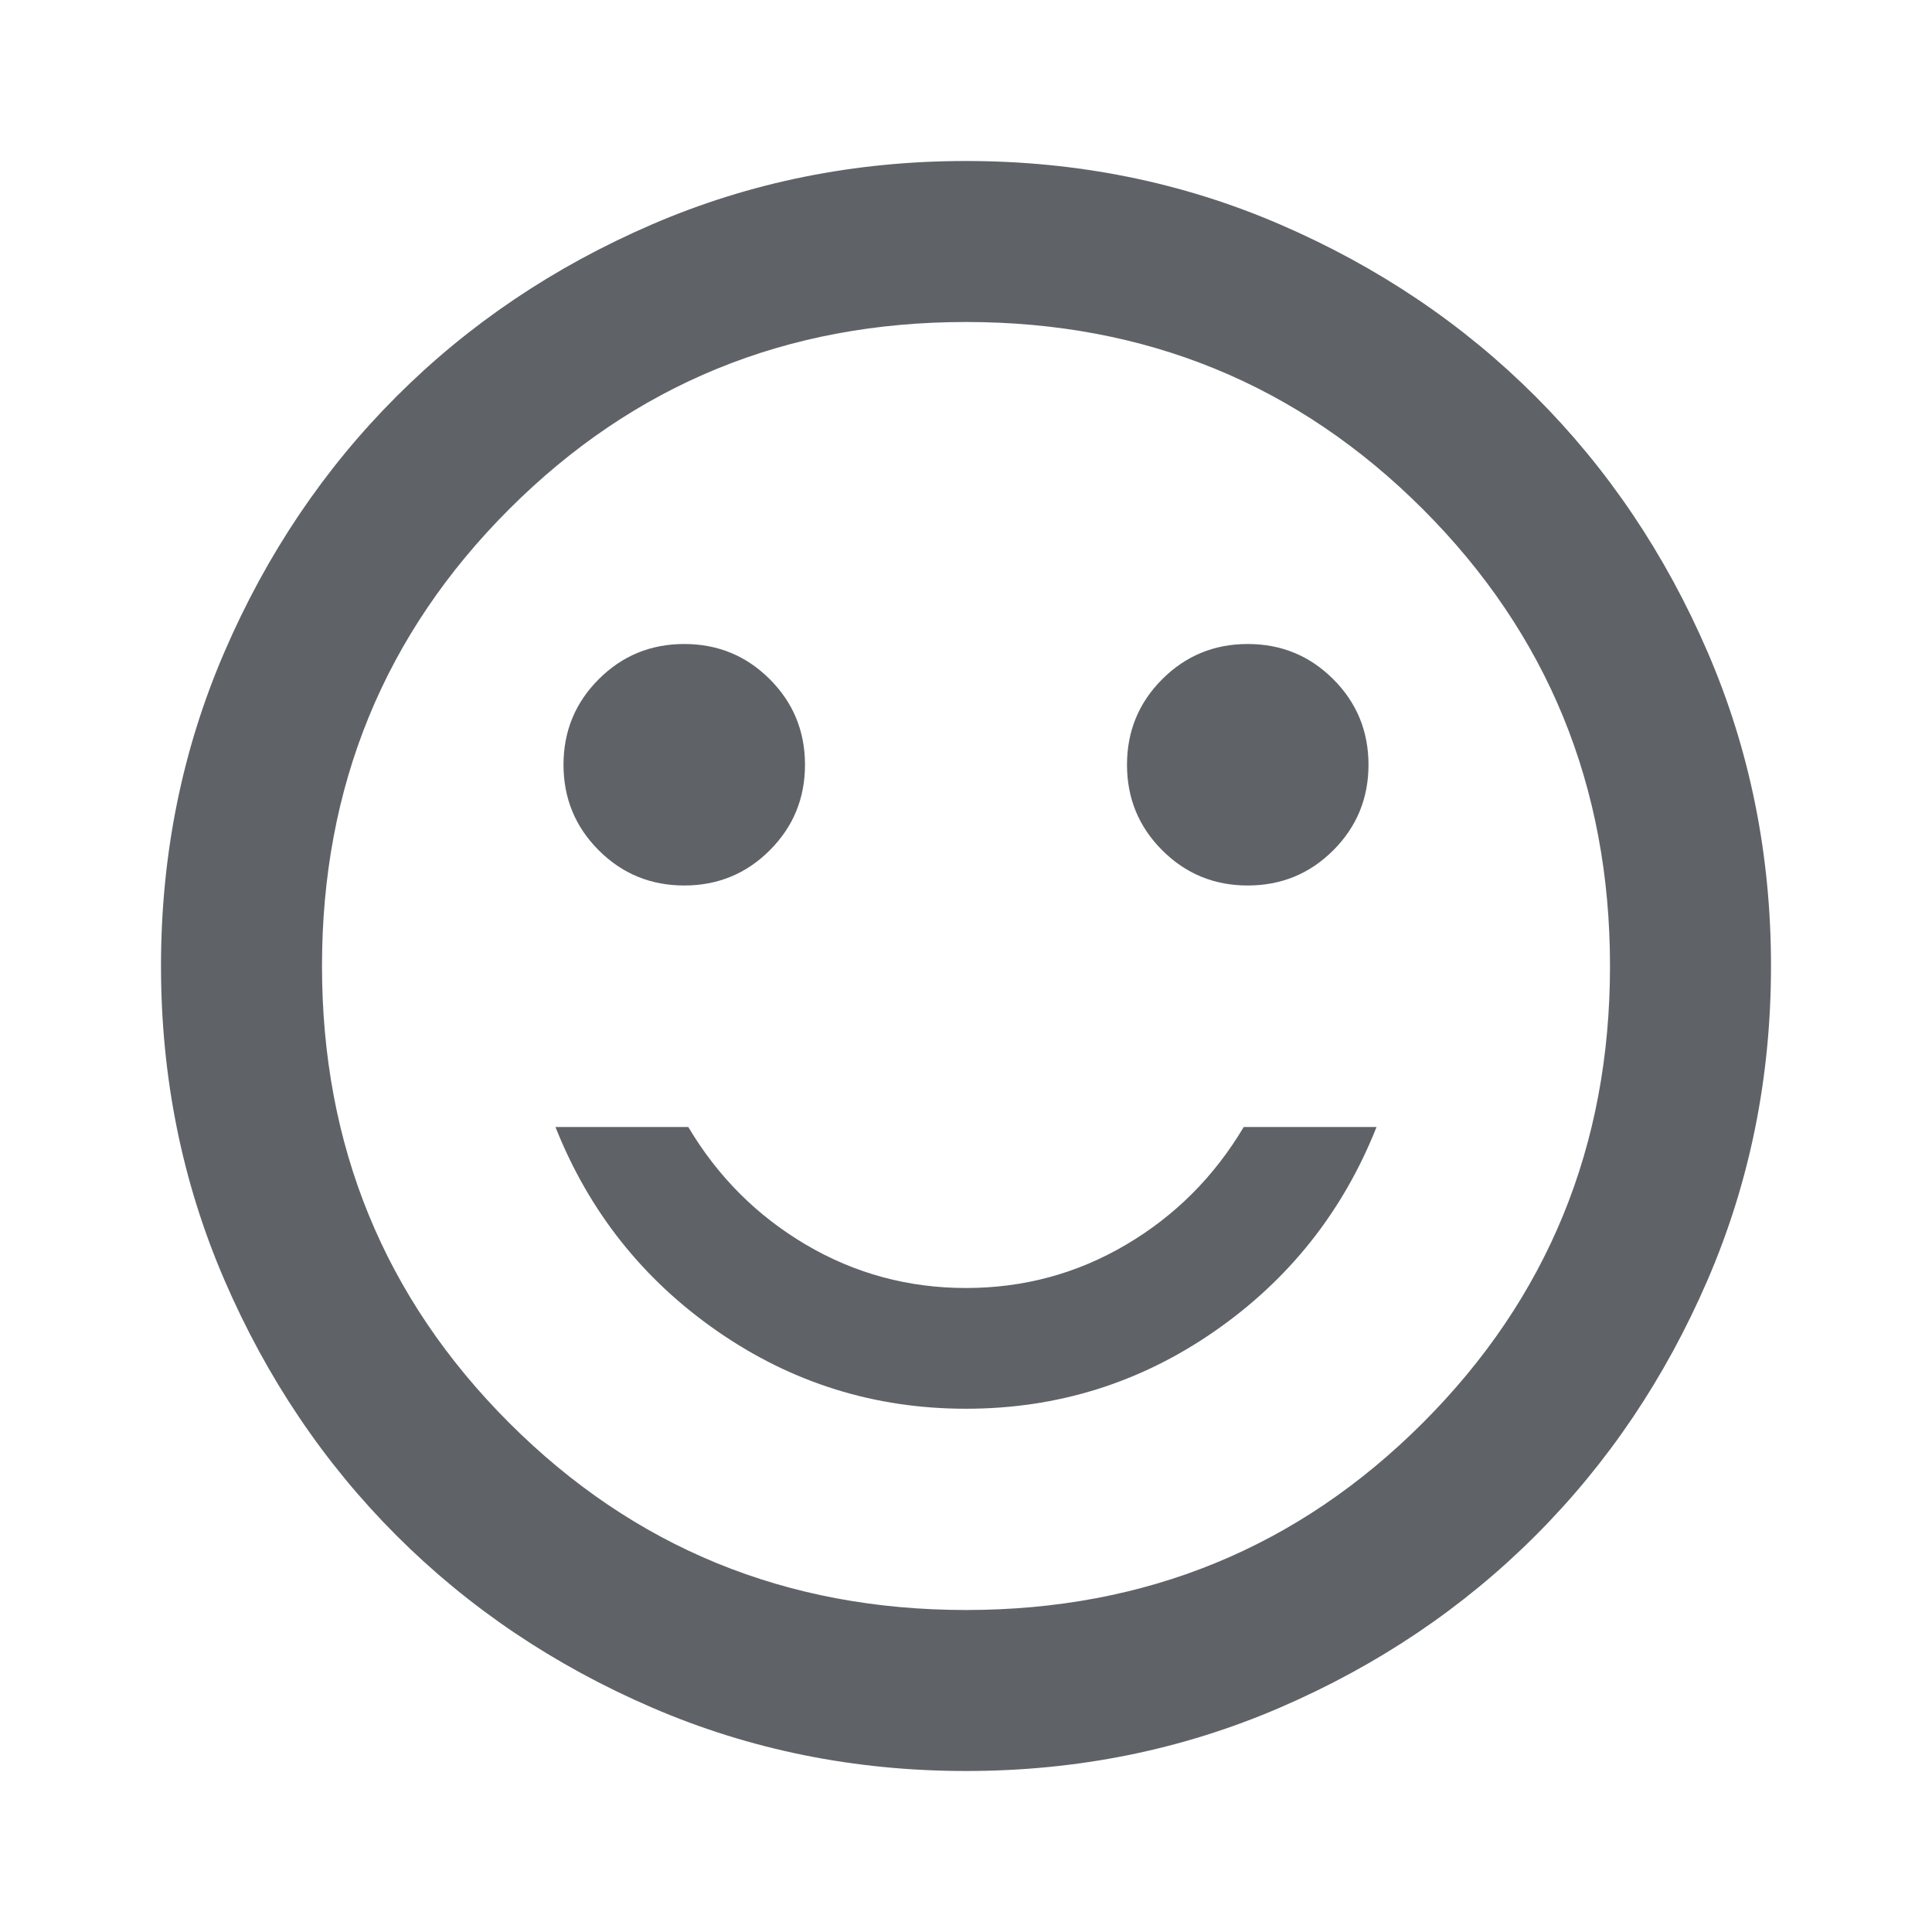
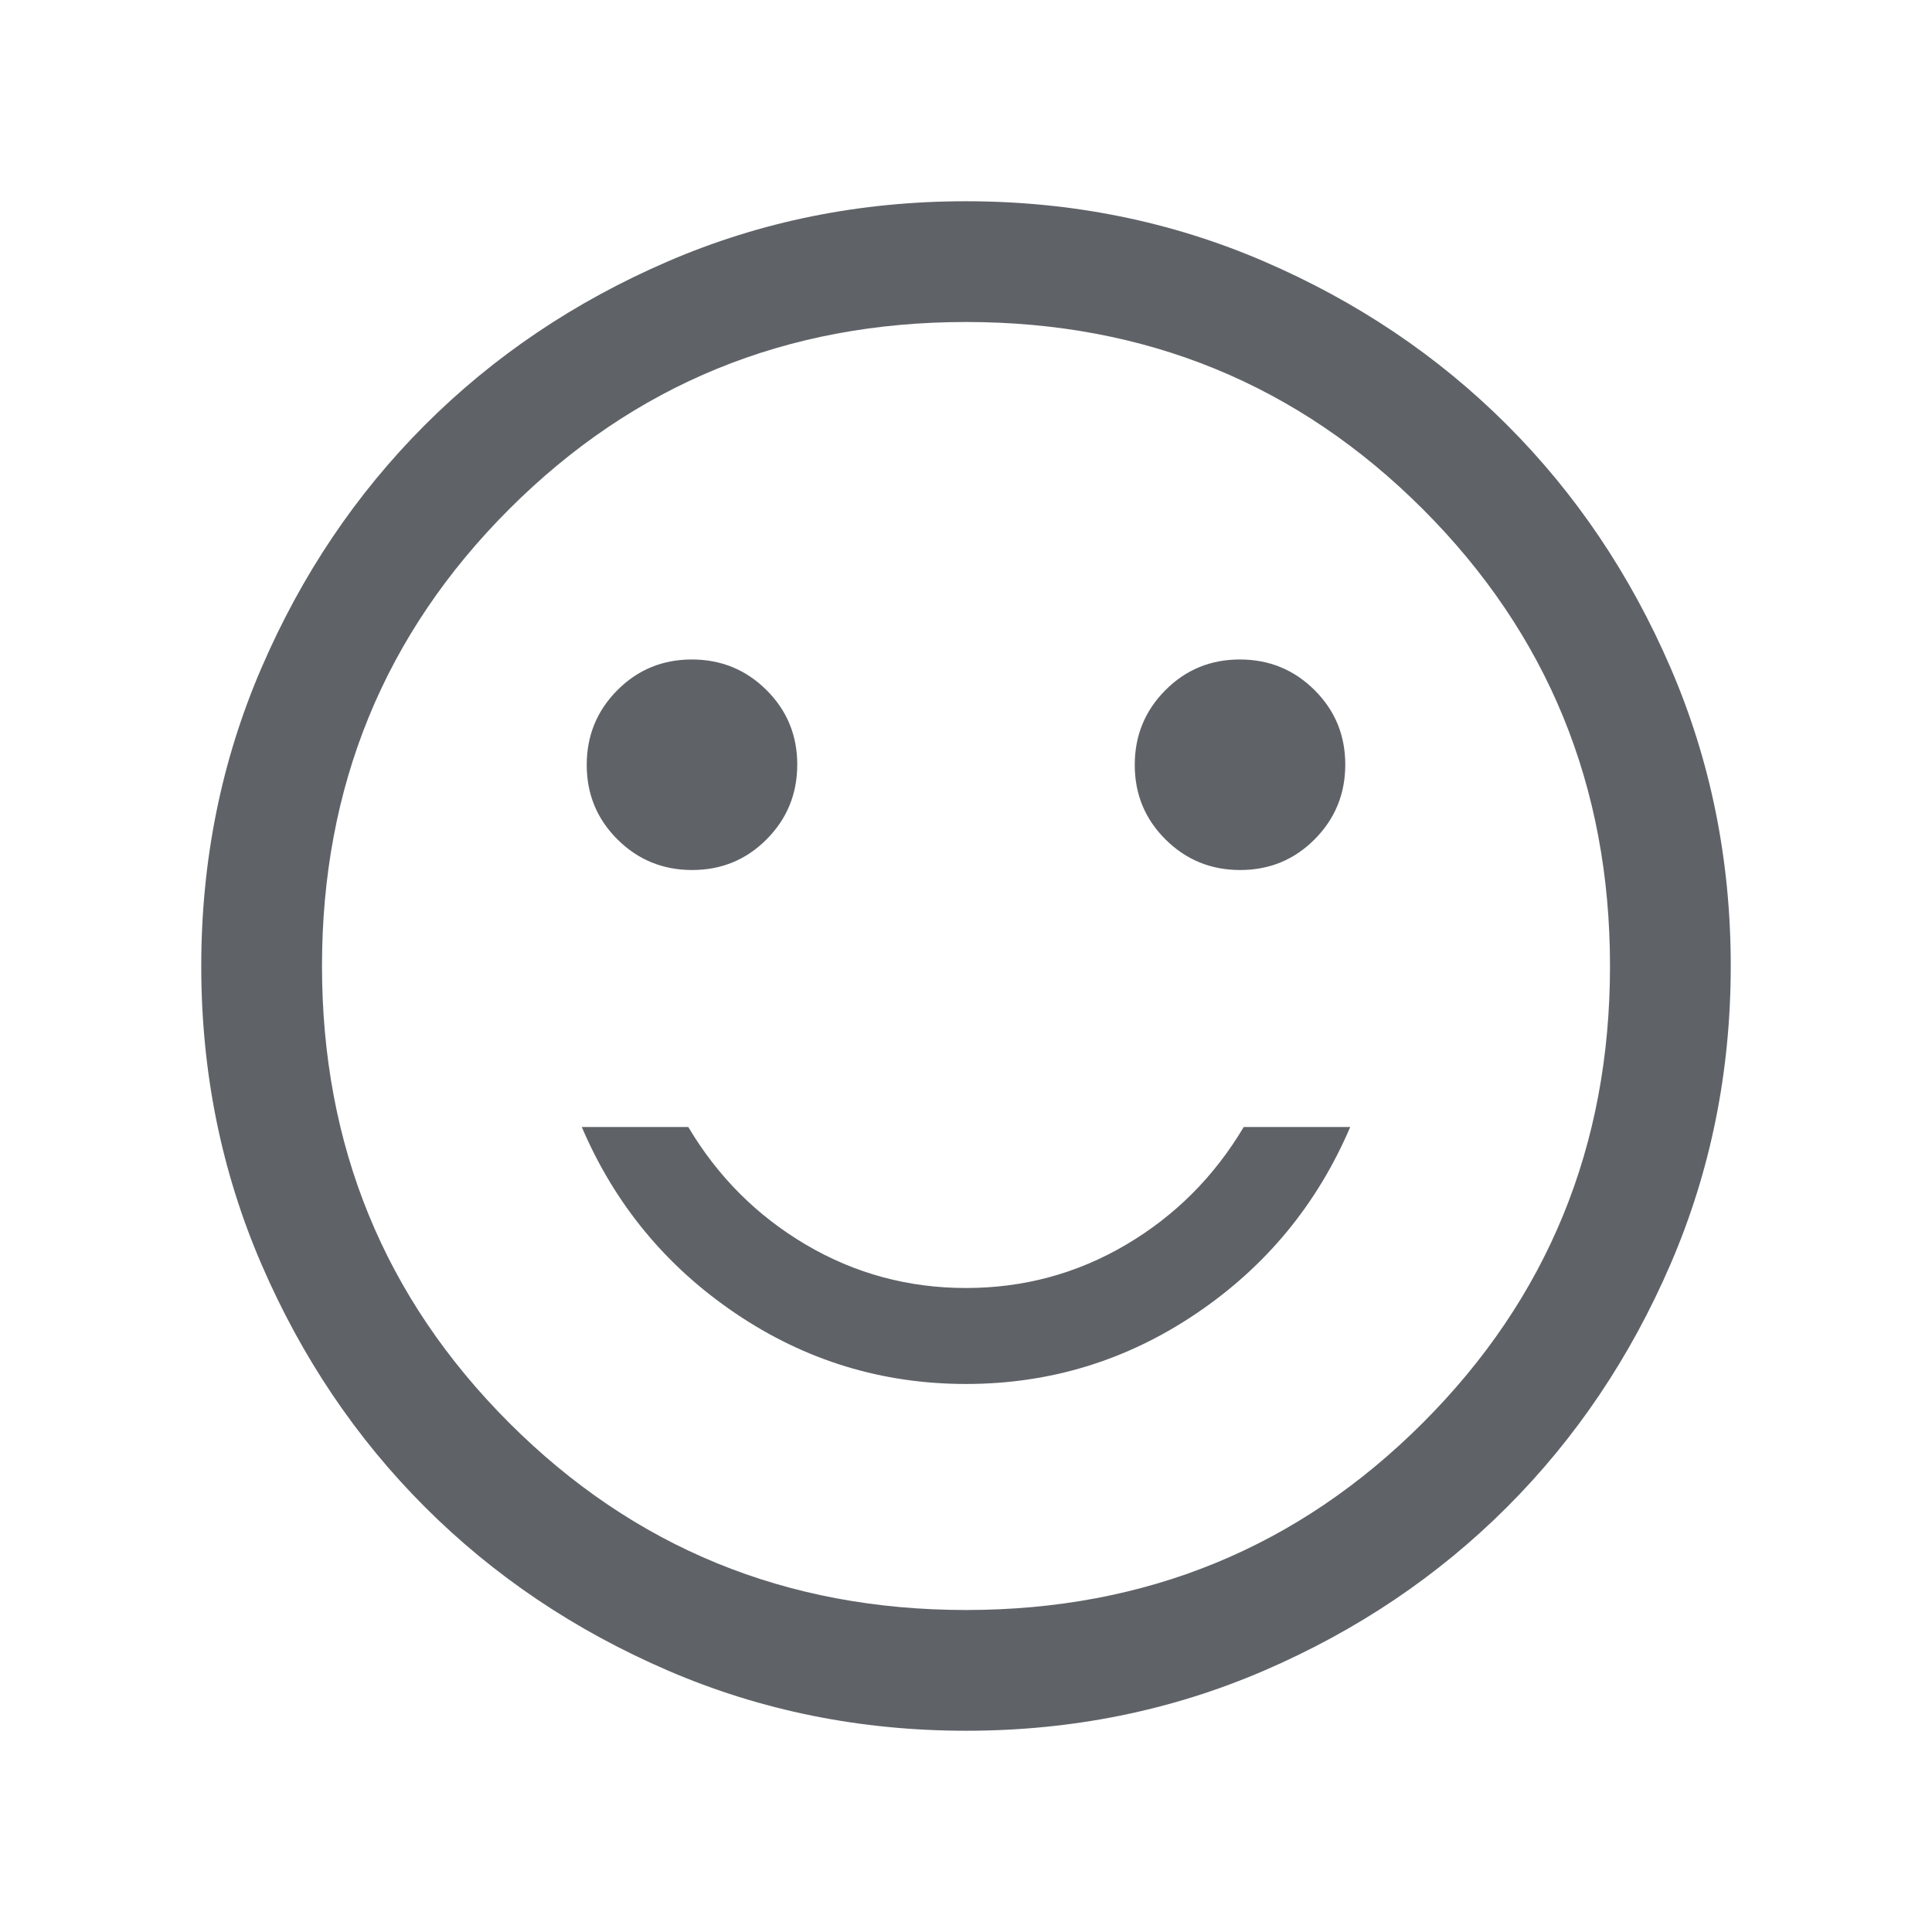
<svg xmlns="http://www.w3.org/2000/svg" height="24px" viewBox="0 -960 960 960" width="24px" fill="#5f6368">
-   <path d="M620-520q25 0 42.5-17.5T680-580q0-25-17.5-42.5T620-640q-25 0-42.5 17.5T560-580q0 25 17.5 42.5T620-520Zm-280 0q25 0 42.5-17.5T400-580q0-25-17.5-42.5T340-640q-25 0-42.5 17.5T280-580q0 25 17.5 42.5T340-520Zm140 260q68 0 123.5-38.5T684-400h-66q-22 37-58.5 58.5T480-320q-43 0-79.5-21.5T342-400h-66q25 63 80.5 101.5T480-260Zm0 180q-83 0-156-31.5T197-197q-54-54-85.5-127T80-480q0-83 31.5-156T197-763q54-54 127-85.5T480-880q83 0 156 31.5T763-763q54 54 85.5 127T880-480q0 83-31.5 156T763-197q-54 54-127 85.5T480-80Zm0-400Zm0 320q134 0 227-93t93-227q0-134-93-227t-227-93q-134 0-227 93t-93 227q0 134 93 227t227 93Z" />
+   <path d="M616.24-527.69q21.84 0 37.03-15.29 15.19-15.28 15.19-37.11t-15.28-37.02q-15.28-15.2-37.12-15.2-21.83 0-37.02 15.29-15.19 15.28-15.19 37.11t15.28 37.02q15.28 15.2 37.11 15.2Zm-272.3 0q21.83 0 37.02-15.29 15.19-15.28 15.19-37.11t-15.28-37.02q-15.28-15.2-37.11-15.2-21.84 0-37.03 15.29-15.19 15.28-15.19 37.11t15.28 37.02q15.28 15.2 37.12 15.2ZM480-272.31q62.61 0 114.46-35.04 51.85-35.04 76.46-92.65H618q-22 37-58.5 58.5T480-320q-43 0-79.5-21.5T342-400h-52.92q24.61 57.61 76.46 92.65 51.85 35.04 114.46 35.04Zm.07 172.31q-78.84 0-148.21-29.92t-120.68-81.21q-51.31-51.29-81.25-120.63Q100-401.1 100-479.93q0-78.84 29.92-148.21t81.21-120.68q51.29-51.31 120.63-81.25Q401.1-860 479.93-860q78.84 0 148.21 29.92t120.68 81.21q51.31 51.29 81.25 120.63Q860-558.9 860-480.07q0 78.84-29.92 148.21t-81.21 120.68q-51.29 51.31-120.63 81.25Q558.9-100 480.07-100ZM480-480Zm0 320q134 0 227-93t93-227q0-134-93-227t-227-93q-134 0-227 93t-93 227q0 134 93 227t227 93Z" />
</svg>
